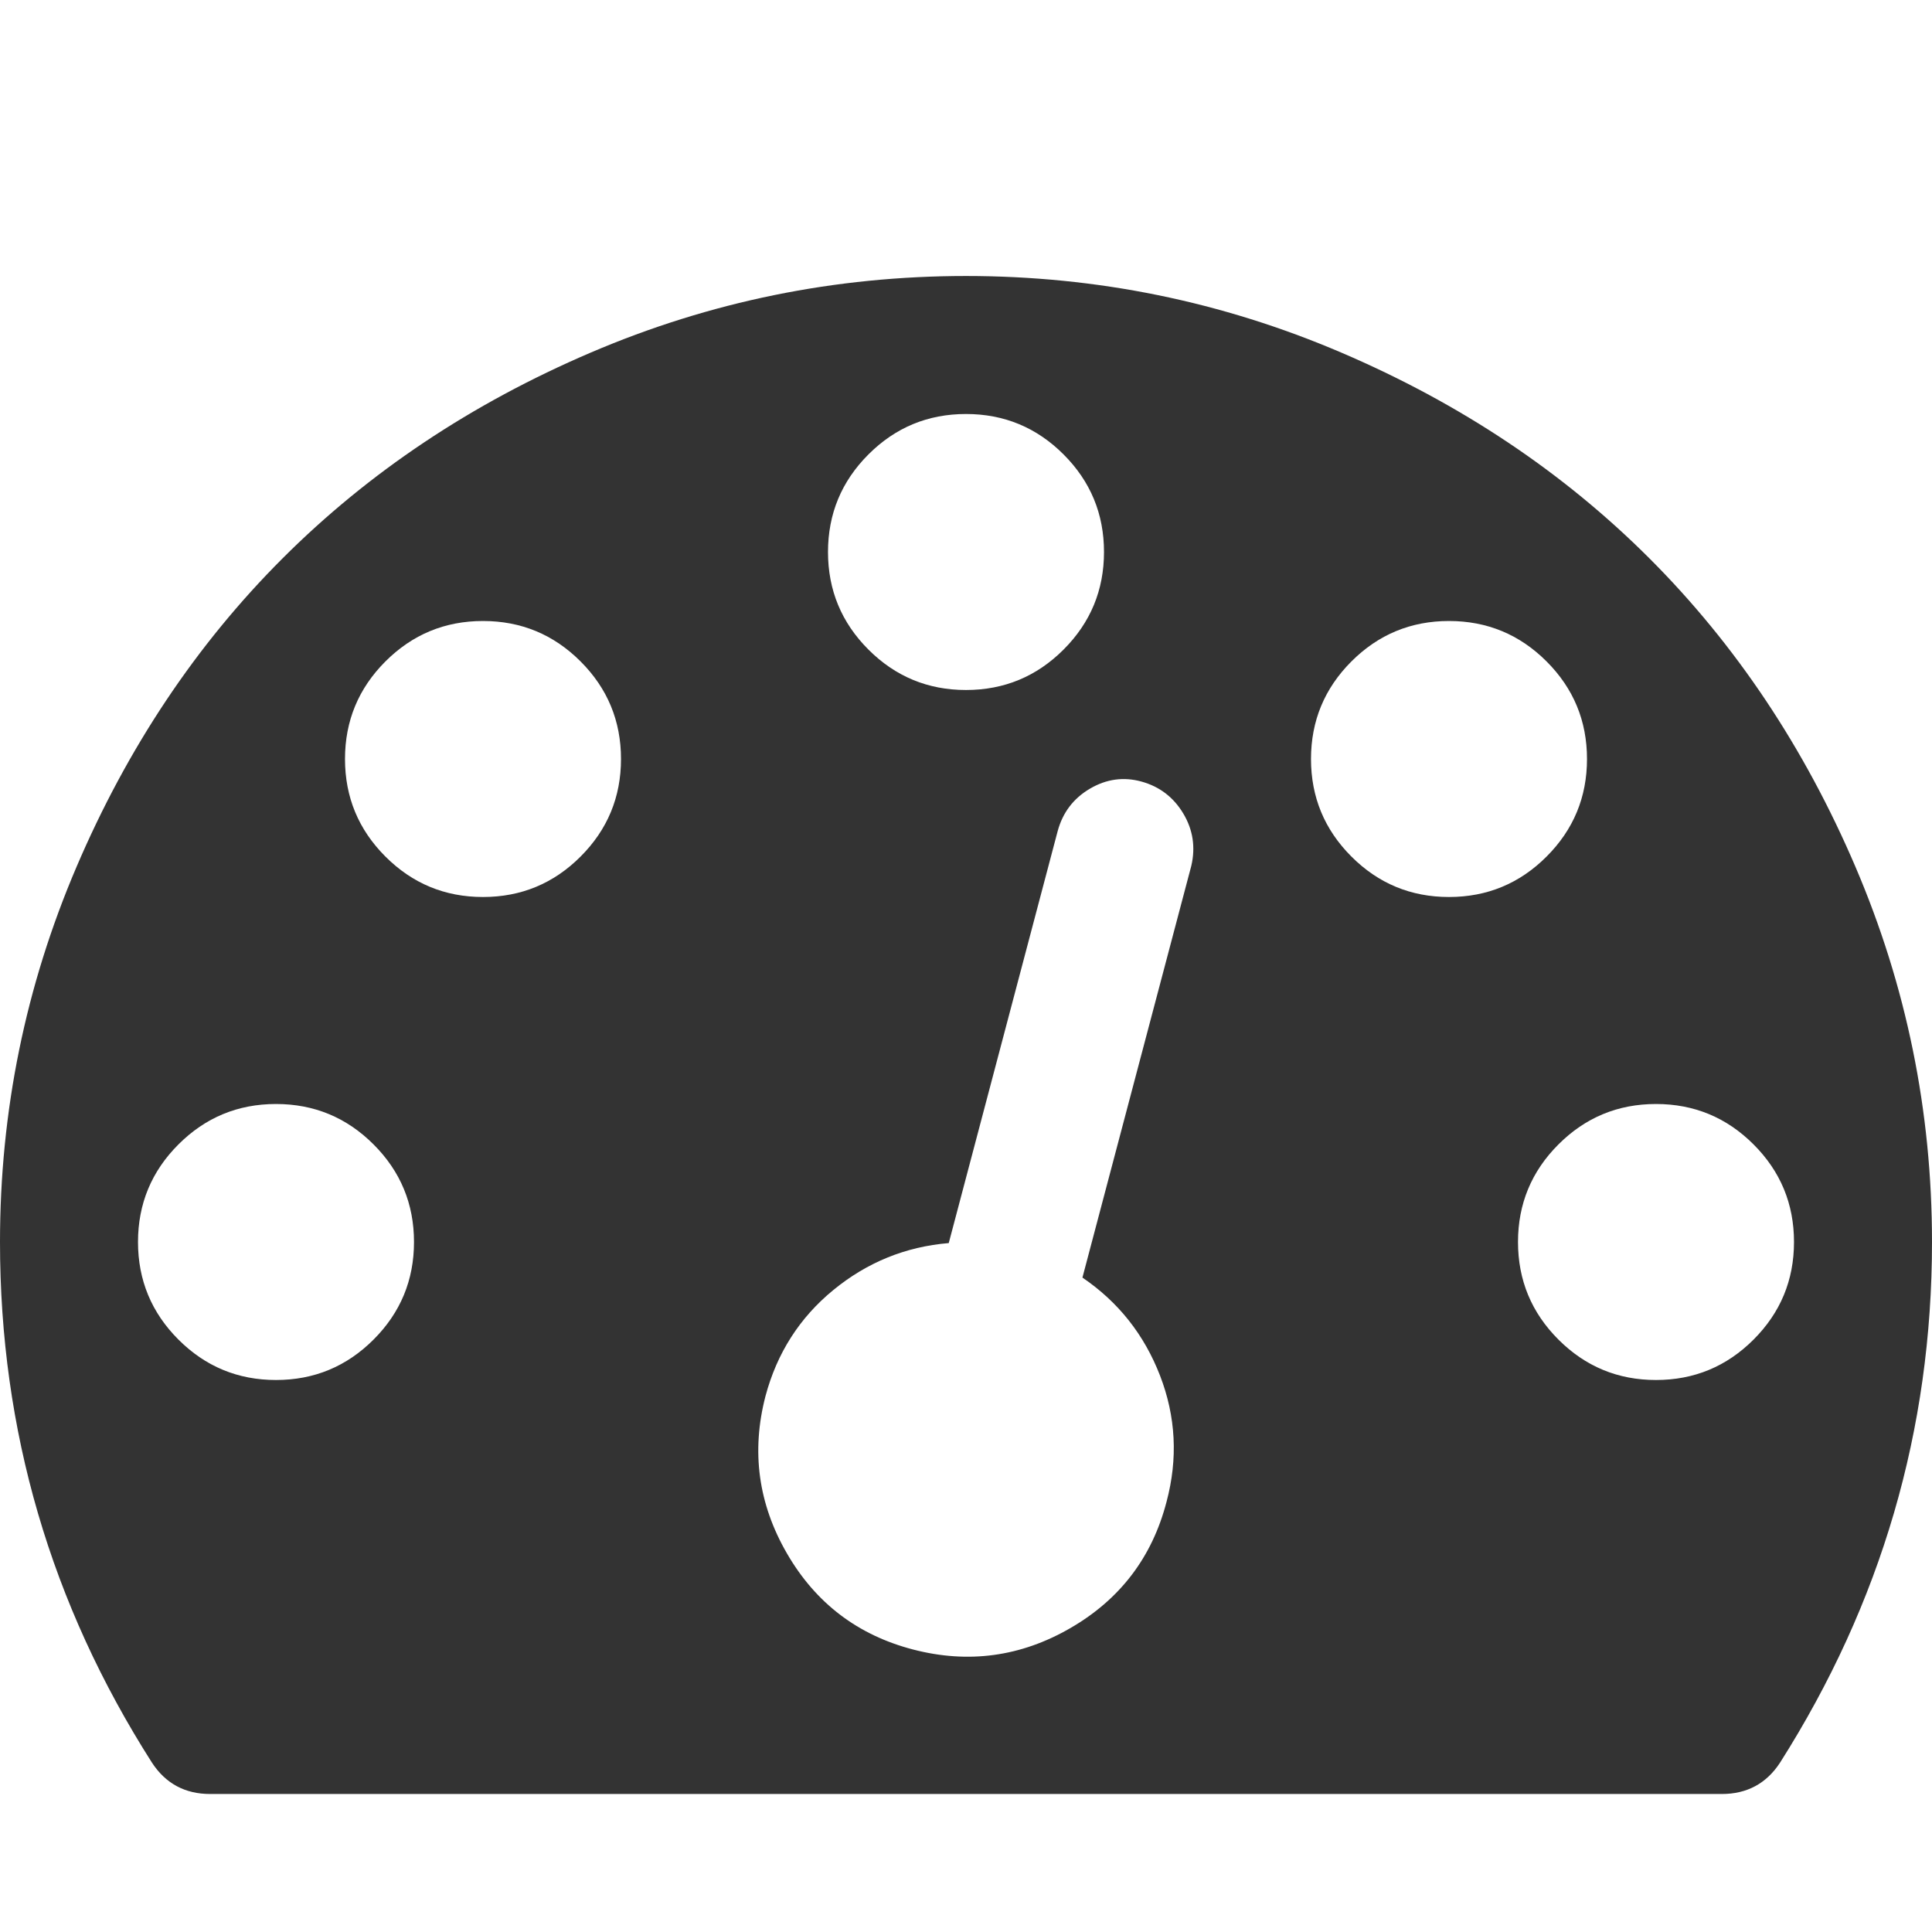
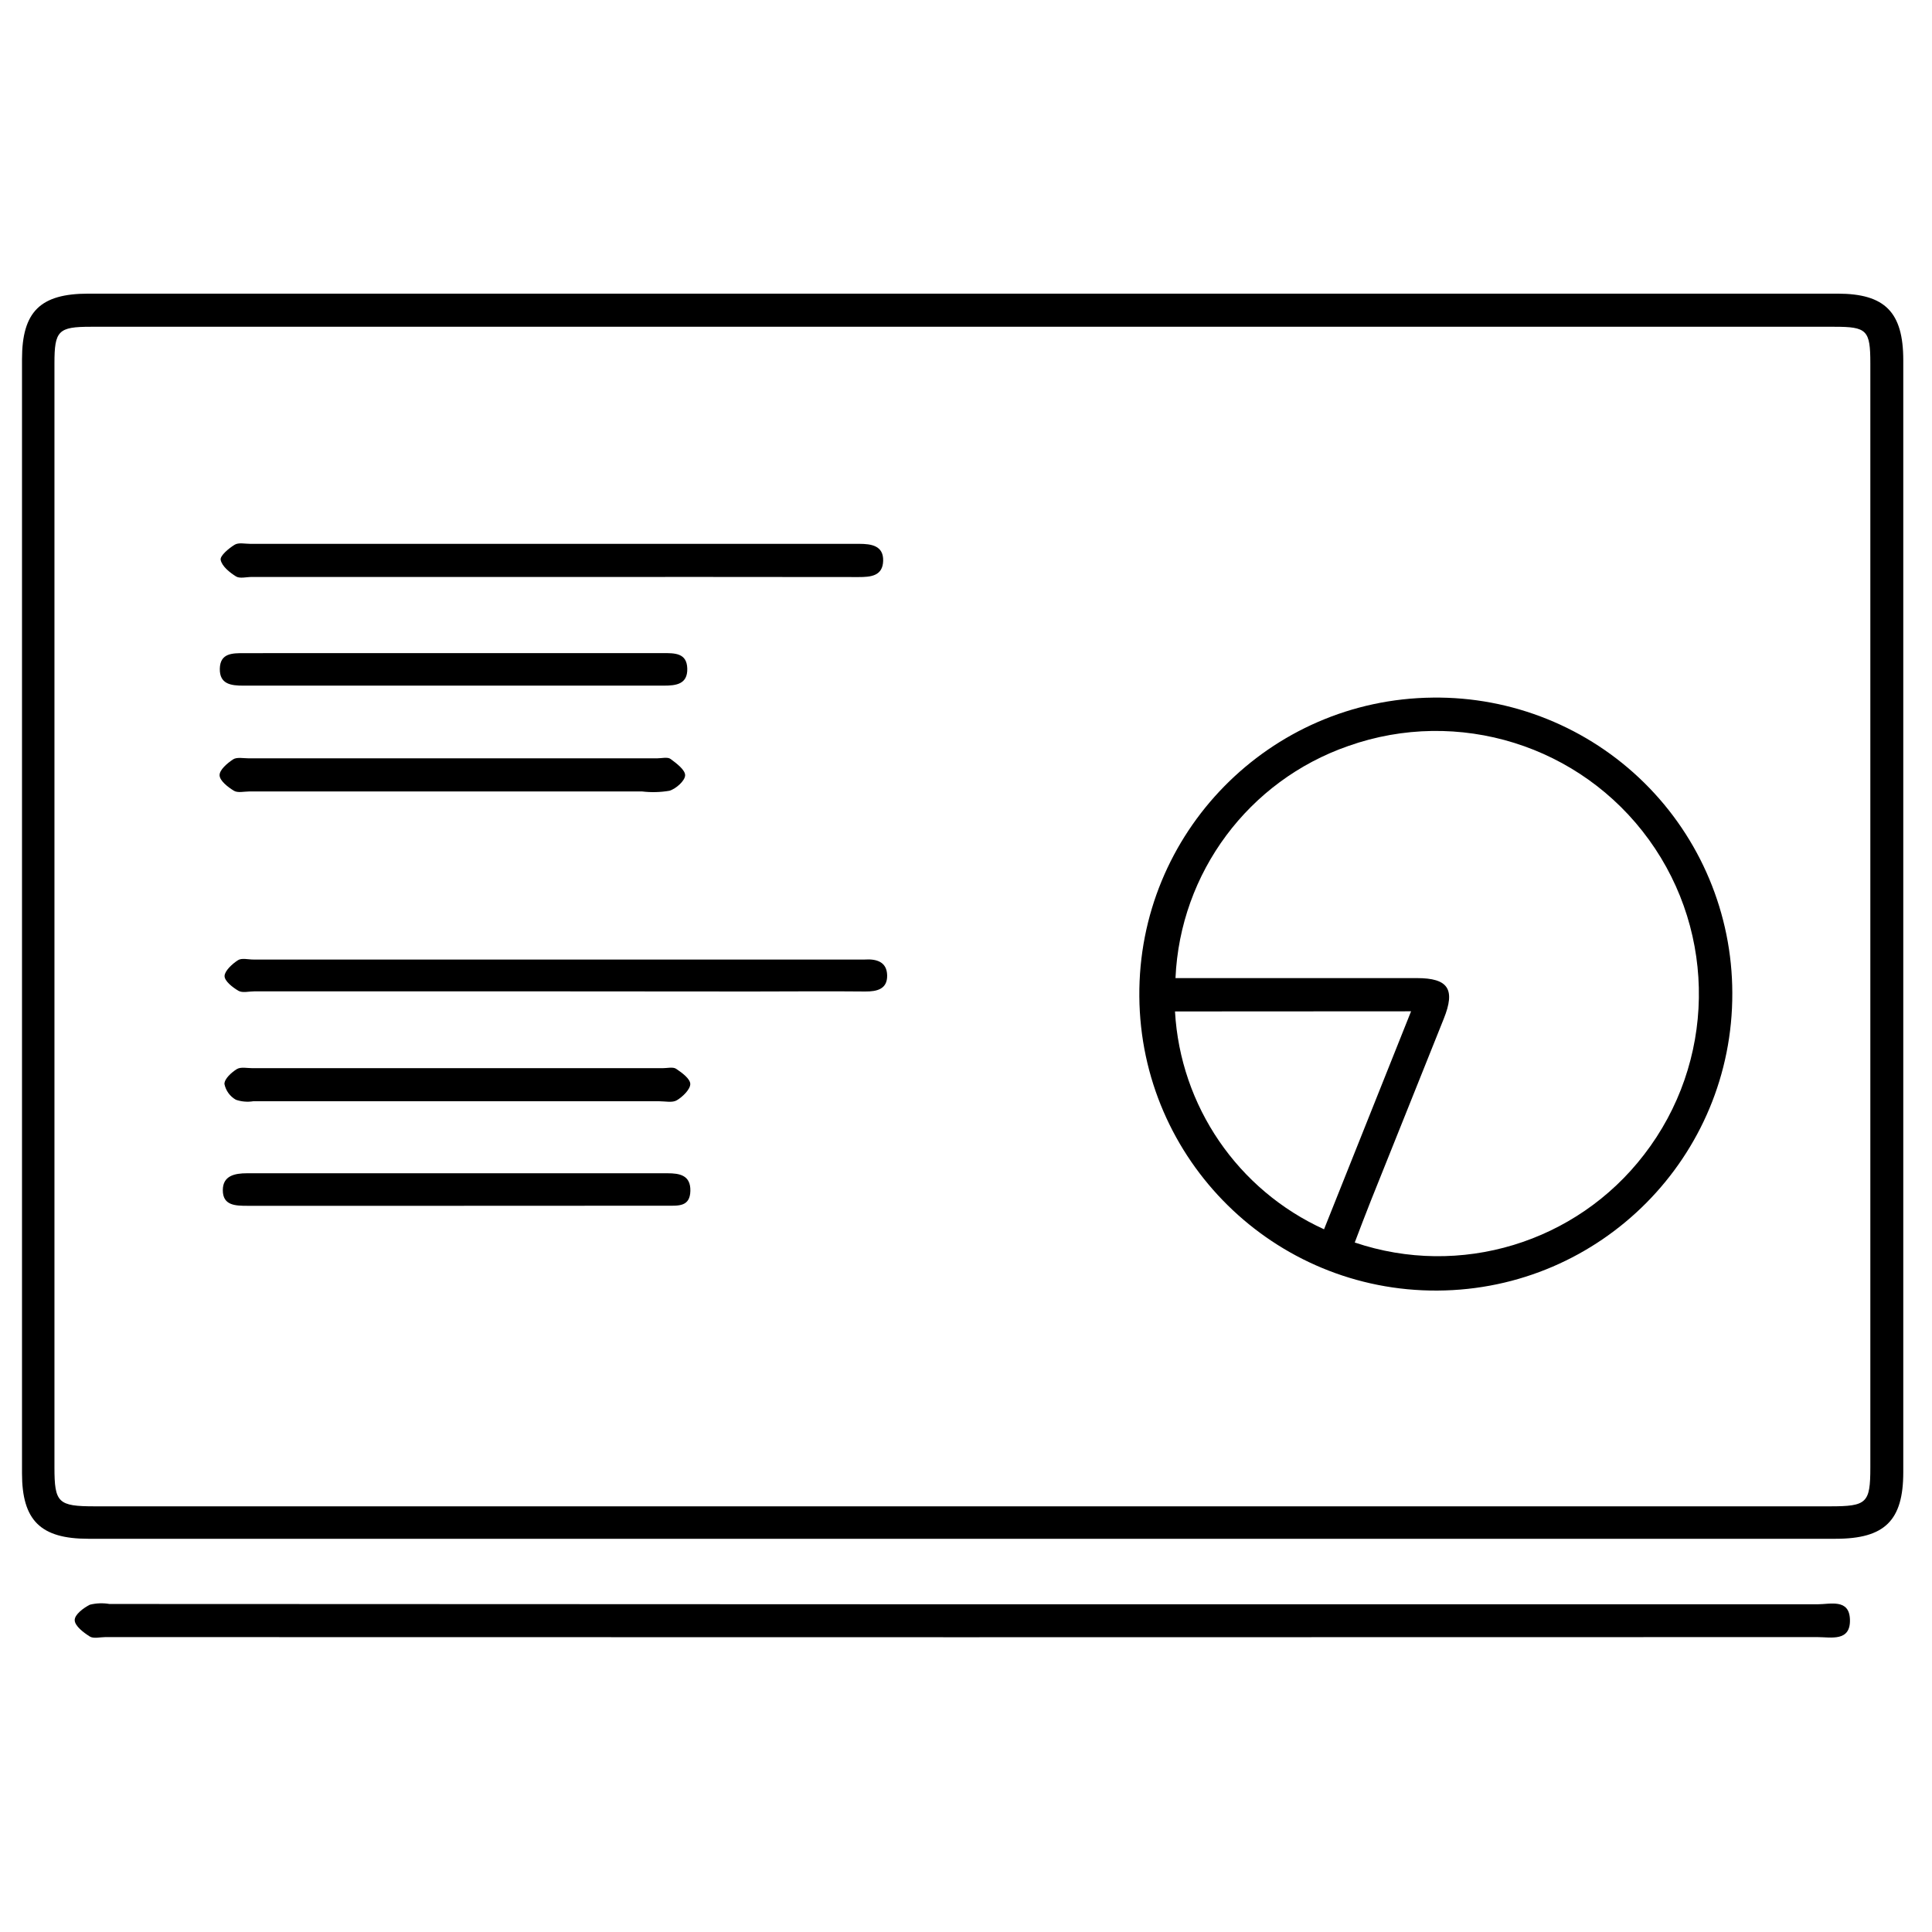
- <svg xmlns="http://www.w3.org/2000/svg" width="20px" height="20px" viewBox="0 0 1792 1792" version="1.0">
-   <path fill="#333333" d="M384 1152q0-53-37.5-90.5t-90.5-37.5-90.5 37.5-37.5 90.5 37.5 90.5 90.5 37.5 90.5-37.5 37.5-90.5zm192-448q0-53-37.5-90.5t-90.5-37.5-90.5 37.5-37.5 90.5 37.5 90.5 90.5 37.5 90.5-37.5 37.5-90.5zm428 481l101-382q6-26-7.5-48.5t-38.5-29.5-48 6.5-30 39.5l-101 382q-60 5-107 43.5t-63 98.5q-20 77 20 146t117 89 146-20 89-117q16-60-6-117t-72-91zm660-33q0-53-37.5-90.5t-90.5-37.5-90.5 37.5-37.5 90.5 37.5 90.5 90.5 37.5 90.5-37.5 37.5-90.5zm-640-640q0-53-37.5-90.5t-90.5-37.5-90.5 37.5-37.5 90.5 37.5 90.5 90.5 37.5 90.5-37.5 37.5-90.5zm448 192q0-53-37.5-90.5t-90.5-37.5-90.5 37.5-37.5 90.5 37.5 90.5 90.5 37.5 90.5-37.5 37.5-90.5zm320 448q0 261-141 483-19 29-54 29h-1402q-35 0-54-29-141-221-141-483 0-182 71-348t191-286 286-191 348-71 348 71 286 191 191 286 71 348z" />
+ <svg xmlns="http://www.w3.org/2000/svg" width="30px" height="30px" id="Ebene_1" data-name="Ebene 1" viewBox="0 0 43.111 30.778">
+   <g>
+     <path d="M21.466,28.17H1.969c-1.063,0-1.478-.409-1.478-1.461V1.851C.491.787.9.386,1.969.386q19.518,0,39.036,0c1.057,0,1.465.414,1.465,1.486q0,12.407,0,24.813c0,1.079-.414,1.485-1.508,1.485Zm.007-.724H40.835c.823,0,.9-.07.9-.869V1.942c0-.741-.074-.817-.8-.817H2.026c-.725,0-.811.087-.811.814V26.574c0,.794.081.872.9.872Z" />
+     <path d="M21.5,29.632q9.528,0,19.055,0c.283,0,.712-.132.725.341.015.5-.424.391-.728.391q-19.1.006-38.2,0c-.118,0-.263.04-.348-.013-.141-.089-.333-.235-.337-.363s.2-.277.339-.347a1.073,1.073,0,0,1,.437-.016Z" />
+     <path d="M38.655,15.99A6.616,6.616,0,1,1,31.973,9.4,6.6,6.6,0,0,1,38.655,15.99ZM26.23,15.659h.515q2.436,0,4.871,0c.7,0,.866.247.6.908-.54,1.355-1.086,2.707-1.627,4.061-.124.309-.24.622-.359.931A5.8,5.8,0,0,0,36.685,19.6a5.868,5.868,0,0,0-6.6-9.12A5.75,5.75,0,0,0,26.23,15.659Zm-.011.744a5.694,5.694,0,0,0,3.326,4.861L31.487,16.4Z" />
+     <path d="M12.3,6.708H5.614c-.118,0-.263.041-.348-.012-.142-.089-.313-.226-.342-.369-.018-.092.18-.257.312-.338.087-.054.23-.02.348-.02h13.59c.269,0,.542.04.533.378s-.273.364-.547.363Q15.73,6.706,12.3,6.708Z" />
+     <path d="M12.4,15.955H5.671c-.118,0-.26.039-.349-.012-.131-.076-.312-.218-.311-.33s.168-.27.3-.354c.084-.054.229-.013.347-.014H19.113c.059,0,.119,0,.177,0,.265-.018.5.047.506.353s-.224.362-.491.36c-.841-.009-1.682,0-2.523,0Z" />
+     <path d="M10.126,11.494H5.568c-.117,0-.26.037-.348-.015-.134-.082-.315-.222-.32-.344s.171-.27.3-.356c.084-.056.229-.024.347-.024h9.116c.1,0,.234-.035.3.014.135.1.33.246.325.367s-.2.295-.347.342a2.131,2.131,0,0,1-.615.016Z" />
+     <path d="M10.163,18.407H5.651a.8.8,0,0,1-.389-.034.525.525,0,0,1-.254-.352c0-.116.156-.256.276-.331.087-.054.23-.021.348-.021h9.157c.1,0,.231-.033.3.015.13.087.314.223.314.339s-.165.282-.3.362c-.1.06-.258.022-.391.022Z" />
+     <path d="M10.142,8.407c1.549,0,3.1,0,4.646,0,.265,0,.539-.007.548.345s-.253.381-.525.381H5.43c-.269,0-.533-.029-.525-.379s.284-.346.546-.346Q7.8,8.41,10.142,8.407Z" />
+     <path d="M10.163,20.74c-1.548,0-3.1,0-4.645,0-.267,0-.547-.007-.546-.349,0-.324.267-.377.541-.377h9.379c.269,0,.521.04.513.394s-.267.33-.509.33Z" />
+   </g>
</svg>
